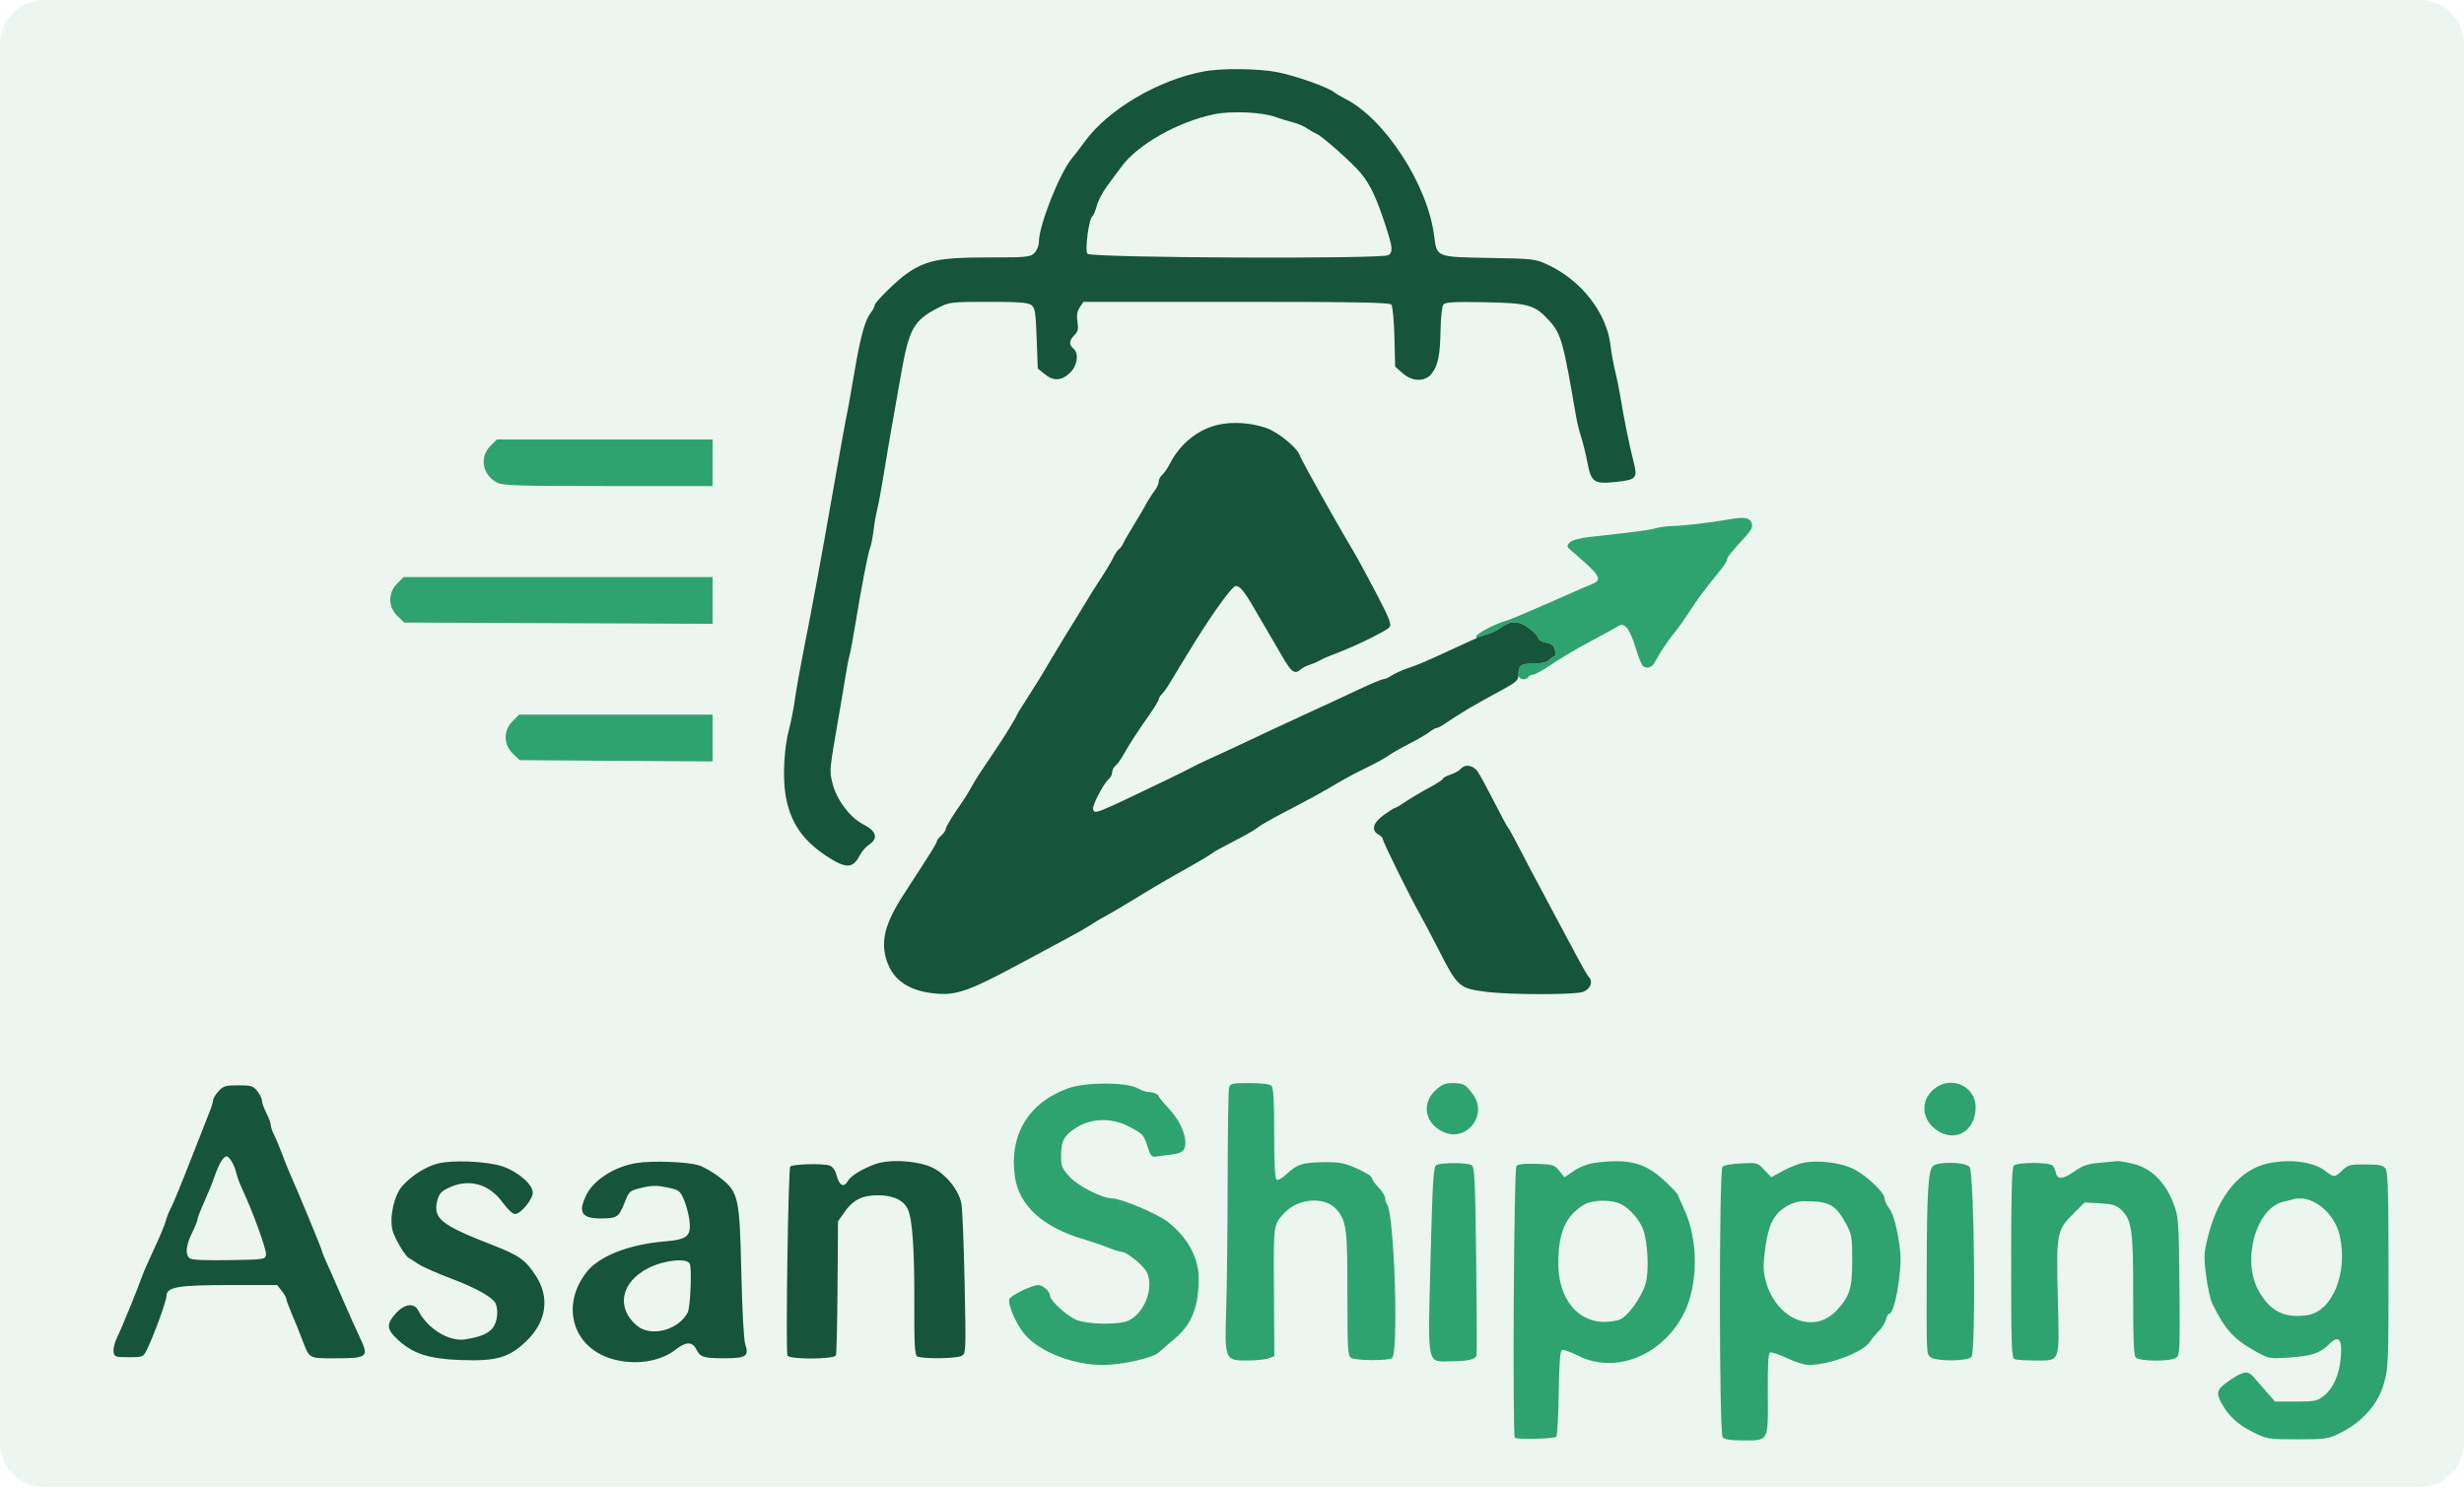
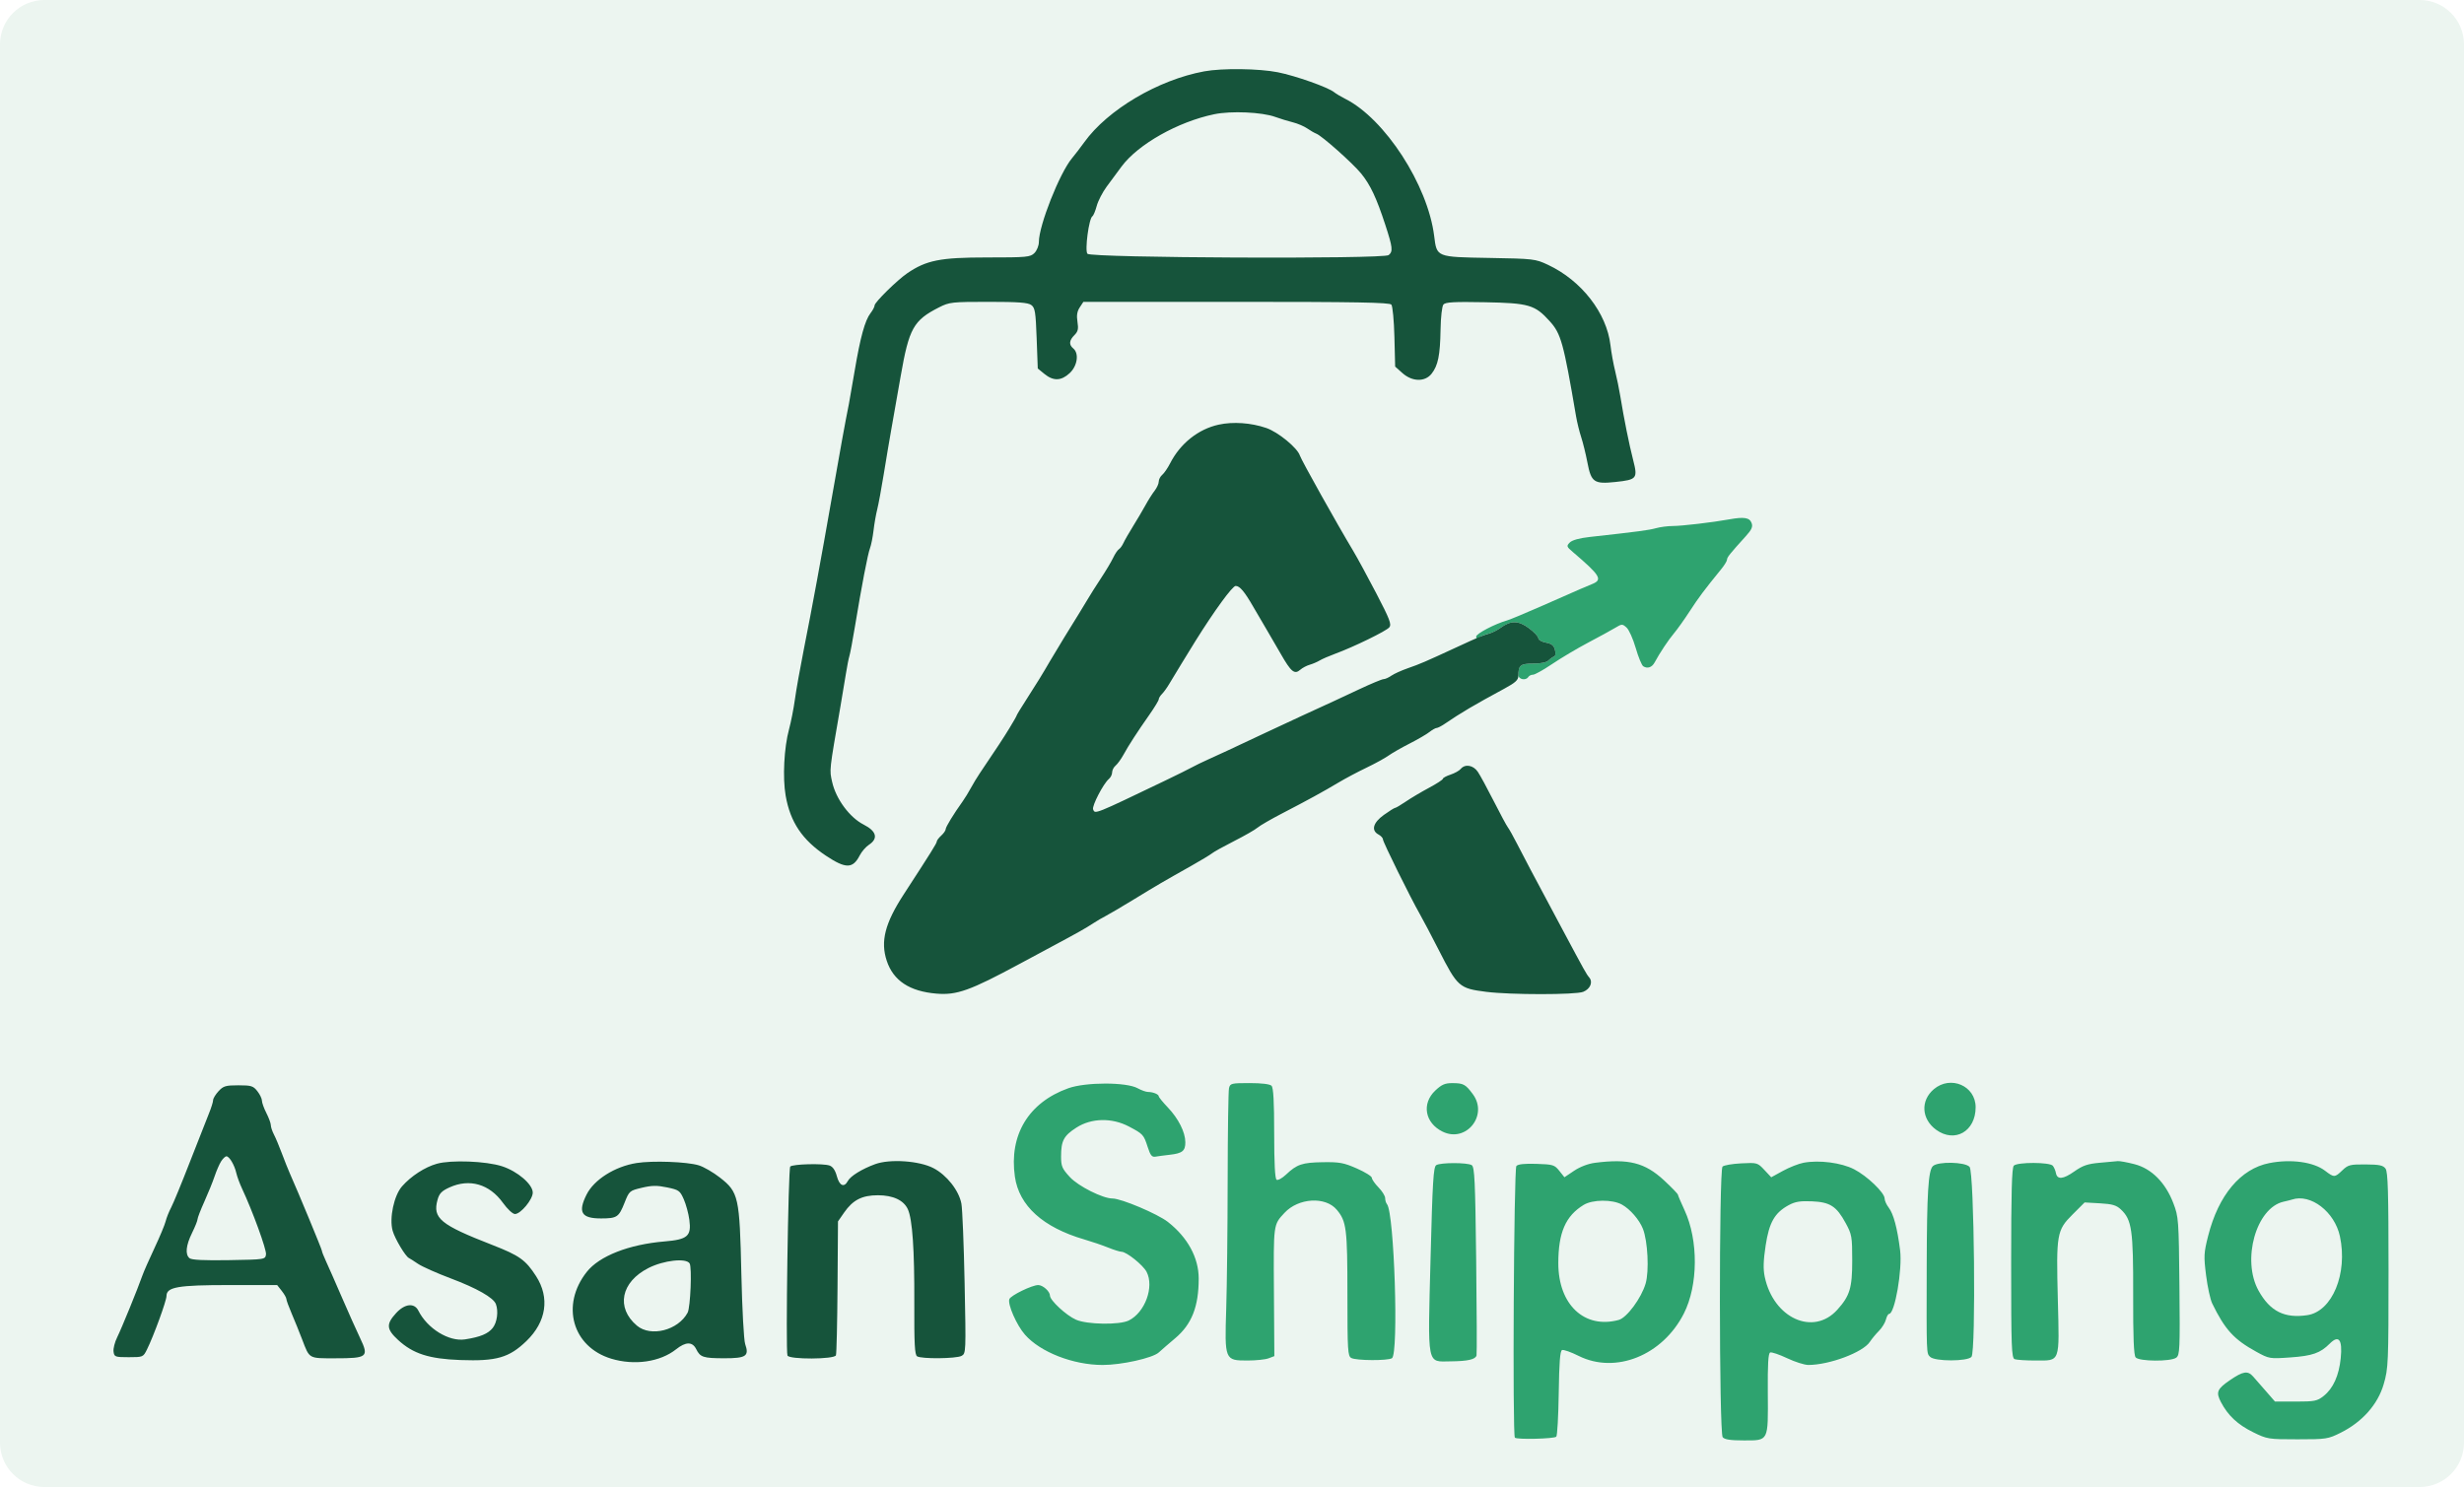
<svg xmlns="http://www.w3.org/2000/svg" viewBox="70 40 1110 670" width="1110" height="670">
  <rect x="70" y="40" width="1110" height="670" rx="20" fill="#ECF5F0" />
  <g id="asan-icon">
-     <path id="icon-accent" d="M 290.923 240.923 C 285.829 246.017, 287.325 254.048, 294.011 257.506 C 296.455 258.769, 304.164 259, 343.950 259 L 391 259 391 248.500 L 391 238 342.423 238 L 293.846 238 290.923 240.923 M 248.923 302.923 C 244.702 307.145, 244.763 313.440, 249.065 317.563 L 252.130 320.500 321.565 320.783 L 391 321.065 391 310.533 L 391 300 321.423 300 L 251.846 300 248.923 302.923 M 300.923 364.923 C 296.702 369.144, 296.763 375.440, 301.065 379.563 L 304.129 382.500 347.565 382.790 L 391 383.080 391 372.540 L 391 362 347.423 362 L 303.846 362 300.923 364.923 M 849 274.009 C 841.429 275.380, 827.617 277, 823.448 277.006 C 821.277 277.009, 817.914 277.452, 815.975 277.990 C 812.761 278.883, 808.021 279.511, 786.160 281.937 C 781.475 282.457, 778.219 283.362, 777.160 284.439 C 775.611 286.013, 775.700 286.297, 778.500 288.684 C 790.964 299.315, 792.101 301.195, 787.250 303.152 C 784.061 304.438, 783.013 304.894, 765 312.834 C 757.575 316.107, 750.375 319.108, 749 319.502 C 743.404 321.107, 735 325.506, 735 326.831 C 735 327.820, 735.375 327.949, 736.250 327.260 C 736.938 326.719, 738.783 325.969, 740.350 325.594 C 741.918 325.218, 744.393 324.038, 745.850 322.969 C 750.597 319.490, 753.995 319.505, 758.750 323.026 C 761.087 324.757, 763 326.789, 763 327.541 C 763 328.307, 764.505 329.192, 766.416 329.550 C 769.015 330.038, 769.989 330.819, 770.491 332.820 C 770.887 334.398, 770.714 335.595, 770.058 335.814 C 769.456 336.015, 768.329 336.813, 767.554 337.589 C 766.684 338.459, 764.049 339, 760.678 339 C 755.011 339, 754 339.769, 754 344.082 C 754 346.129, 757.377 346.818, 758.500 345 C 758.840 344.450, 759.787 344, 760.604 344 C 761.422 344, 765.362 341.792, 769.361 339.094 C 773.359 336.396, 780.651 332.068, 785.565 329.477 C 790.479 326.887, 795.909 323.916, 797.630 322.876 C 800.620 321.070, 800.849 321.064, 802.735 322.743 C 803.821 323.709, 805.678 327.851, 806.863 331.946 C 808.048 336.042, 809.576 339.754, 810.259 340.195 C 812.131 341.406, 814.160 340.733, 815.368 338.500 C 817.744 334.110, 821.582 328.335, 824.123 325.327 C 825.597 323.583, 828.801 319.083, 831.243 315.327 C 835.276 309.126, 837.719 305.866, 845.448 296.363 C 846.852 294.637, 848 292.743, 848 292.153 C 848 291.109, 849.224 289.579, 856.395 281.663 C 859.125 278.650, 859.701 277.362, 859.078 275.663 C 858.175 273.202, 855.701 272.796, 849 274.009 " fill="#2EA36F" fill-rule="evenodd" />
+     <path id="icon-accent" d="M 849 274.009 C 841.429 275.380, 827.617 277, 823.448 277.006 C 821.277 277.009, 817.914 277.452, 815.975 277.990 C 812.761 278.883, 808.021 279.511, 786.160 281.937 C 781.475 282.457, 778.219 283.362, 777.160 284.439 C 775.611 286.013, 775.700 286.297, 778.500 288.684 C 790.964 299.315, 792.101 301.195, 787.250 303.152 C 784.061 304.438, 783.013 304.894, 765 312.834 C 757.575 316.107, 750.375 319.108, 749 319.502 C 743.404 321.107, 735 325.506, 735 326.831 C 735 327.820, 735.375 327.949, 736.250 327.260 C 736.938 326.719, 738.783 325.969, 740.350 325.594 C 741.918 325.218, 744.393 324.038, 745.850 322.969 C 750.597 319.490, 753.995 319.505, 758.750 323.026 C 761.087 324.757, 763 326.789, 763 327.541 C 763 328.307, 764.505 329.192, 766.416 329.550 C 769.015 330.038, 769.989 330.819, 770.491 332.820 C 770.887 334.398, 770.714 335.595, 770.058 335.814 C 769.456 336.015, 768.329 336.813, 767.554 337.589 C 766.684 338.459, 764.049 339, 760.678 339 C 755.011 339, 754 339.769, 754 344.082 C 754 346.129, 757.377 346.818, 758.500 345 C 758.840 344.450, 759.787 344, 760.604 344 C 761.422 344, 765.362 341.792, 769.361 339.094 C 773.359 336.396, 780.651 332.068, 785.565 329.477 C 790.479 326.887, 795.909 323.916, 797.630 322.876 C 800.620 321.070, 800.849 321.064, 802.735 322.743 C 803.821 323.709, 805.678 327.851, 806.863 331.946 C 808.048 336.042, 809.576 339.754, 810.259 340.195 C 812.131 341.406, 814.160 340.733, 815.368 338.500 C 817.744 334.110, 821.582 328.335, 824.123 325.327 C 825.597 323.583, 828.801 319.083, 831.243 315.327 C 835.276 309.126, 837.719 305.866, 845.448 296.363 C 846.852 294.637, 848 292.743, 848 292.153 C 848 291.109, 849.224 289.579, 856.395 281.663 C 859.125 278.650, 859.701 277.362, 859.078 275.663 C 858.175 273.202, 855.701 272.796, 849 274.009 " fill="#2EA36F" fill-rule="evenodd" />
    <path id="icon-base" d="M 612.500 72.146 C 591.714 75.982, 568.971 89.430, 558.424 104.120 C 556.816 106.360, 554.321 109.612, 552.880 111.346 C 547.305 118.058, 538 141.612, 538 149.012 C 538 150.667, 537.108 152.892, 536 154 C 534.137 155.863, 532.667 156, 514.523 156 C 493.567 156, 487.307 157.246, 478.681 163.133 C 474.160 166.219, 464 176.219, 464 177.584 C 464 178.214, 463.169 179.803, 462.152 181.115 C 459.668 184.323, 457.557 191.994, 455.029 207 C 453.871 213.875, 452.696 220.625, 452.417 222 C 450.816 229.904, 448.469 242.796, 444.588 265 C 439.953 291.523, 435.739 314.350, 432.125 332.500 C 430.483 340.750, 428.674 350.903, 428.106 355.062 C 427.537 359.222, 426.346 365.297, 425.459 368.562 C 423.204 376.862, 422.512 390.374, 423.925 398.492 C 425.999 410.400, 431.412 418.461, 442.111 425.574 C 451.026 431.501, 454.203 431.464, 457.309 425.398 C 458.183 423.693, 460.046 421.545, 461.449 420.625 C 465.746 417.810, 464.872 414.476, 459.067 411.534 C 452.762 408.339, 446.593 400.009, 444.887 392.387 C 443.614 386.699, 443.476 387.961, 448.658 358 C 449.467 353.325, 450.557 346.800, 451.080 343.500 C 451.604 340.200, 452.313 336.609, 452.656 335.521 C 452.999 334.432, 454.100 328.582, 455.101 322.521 C 458.190 303.833, 460.919 289.618, 461.922 287.001 C 462.448 285.625, 463.167 282.025, 463.519 279 C 463.872 275.975, 464.615 271.724, 465.171 269.554 C 465.727 267.384, 467.060 260.184, 468.133 253.554 C 469.205 246.924, 470.727 237.900, 471.513 233.500 C 472.300 229.100, 474.202 218.300, 475.740 209.500 C 479.525 187.843, 481.488 184.333, 493.109 178.445 C 497.675 176.131, 498.864 176, 515.276 176 C 528.667 176, 533.060 176.323, 534.559 177.418 C 536.268 178.666, 536.560 180.465, 537 192.434 L 537.500 206.032 540.500 208.480 C 544.536 211.774, 548.088 211.655, 551.894 208.099 C 555.367 204.855, 556.182 199.226, 553.500 197 C 551.454 195.302, 551.617 193.383, 554.010 190.990 C 555.626 189.374, 555.896 188.200, 555.385 185.006 C 554.928 182.146, 555.212 180.326, 556.398 178.516 L 558.046 176 626.901 176 C 680.786 176, 695.981 176.272, 696.793 177.251 C 697.364 177.939, 697.982 184.502, 698.166 191.835 L 698.500 205.169 701.766 208.085 C 706.193 212.037, 711.941 212.161, 714.924 208.369 C 717.818 204.690, 718.760 200.051, 718.950 188.533 C 719.044 182.844, 719.600 177.982, 720.245 177.205 C 721.140 176.127, 725.029 175.913, 738.937 176.176 C 758.754 176.552, 761.463 177.342, 768.096 184.685 C 773.226 190.362, 774.314 194.283, 779.980 227.500 C 780.449 230.250, 781.499 234.525, 782.313 237 C 783.127 239.475, 784.382 244.588, 785.102 248.362 C 786.809 257.307, 788.082 258.190, 797.779 257.154 C 807.438 256.122, 807.854 255.601, 805.704 247.233 C 803.900 240.208, 801.571 228.642, 799.949 218.640 C 799.426 215.417, 798.365 210.242, 797.592 207.140 C 796.819 204.038, 795.874 198.810, 795.493 195.523 C 793.811 181.031, 782.435 166.395, 767.353 159.321 C 761.665 156.652, 760.919 156.565, 740.840 156.216 C 716.938 155.801, 717.272 155.934, 716.072 146.308 C 713.205 123.320, 693.865 93.498, 676 84.518 C 674.075 83.550, 671.825 82.209, 671 81.537 C 668.293 79.333, 653.659 74.152, 645.643 72.560 C 637.123 70.868, 620.547 70.661, 612.500 72.146  M 617 91.469 C 600.642 94.855, 582.670 105.006, 575.218 115.068 C 573.413 117.506, 570.413 121.561, 568.552 124.079 C 566.692 126.598, 564.669 130.516, 564.057 132.787 C 563.446 135.058, 562.574 137.145, 562.120 137.426 C 560.535 138.406, 558.616 152.833, 559.870 154.344 C 561.434 156.228, 693.331 156.800, 695.581 154.933 C 697.580 153.274, 697.388 151.524, 694.096 141.417 C 690.114 129.191, 687.325 123.264, 683.151 118.154 C 679.342 113.490, 665.475 101.160, 663 100.235 C 662.175 99.927, 660.330 98.865, 658.900 97.876 C 657.470 96.887, 654.545 95.641, 652.400 95.108 C 650.255 94.574, 646.700 93.484, 644.500 92.685 C 638.492 90.503, 624.625 89.890, 617 91.469  M 618.987 231.336 C 609.803 233.348, 601.682 239.822, 597.116 248.772 C 596.033 250.896, 594.438 253.221, 593.573 253.939 C 592.708 254.657, 592 256.029, 592 256.988 C 592 257.946, 591.162 259.803, 590.137 261.115 C 589.113 262.427, 587.290 265.300, 586.087 267.500 C 584.884 269.700, 582.363 273.975, 580.486 277 C 578.608 280.025, 576.633 283.469, 576.097 284.653 C 575.562 285.837, 574.639 287.105, 574.047 287.471 C 573.454 287.837, 572.292 289.568, 571.464 291.318 C 570.636 293.068, 568.174 297.200, 565.993 300.500 C 563.812 303.800, 561.109 308.075, 559.986 310 C 558.863 311.925, 557.169 314.717, 556.222 316.204 C 553.735 320.110, 544.761 334.825, 542.998 337.890 C 539.980 343.137, 536.589 348.651, 532.343 355.218 C 529.954 358.912, 528 362.120, 528 362.347 C 528 362.573, 526.518 365.175, 524.708 368.129 C 521.788 372.893, 519.393 376.536, 511.343 388.464 C 510.157 390.221, 508.356 393.199, 507.342 395.080 C 506.328 396.961, 504.694 399.625, 503.711 401 C 499.542 406.834, 496.035 412.576, 496.018 413.595 C 496.008 414.197, 495.100 415.505, 494 416.500 C 492.900 417.495, 492 418.694, 492 419.164 C 492 419.929, 489.604 423.762, 477.099 443 C 468.652 455.996, 466.568 464.173, 469.473 472.918 C 472.440 481.852, 479.754 486.677, 491.869 487.692 C 501.043 488.461, 507.008 486.322, 529.500 474.195 C 533.350 472.119, 540.249 468.413, 544.830 465.960 C 555.919 460.023, 558.934 458.321, 562.500 455.986 C 564.150 454.905, 566.625 453.459, 568 452.771 C 569.375 452.083, 575.225 448.636, 581 445.110 C 591.791 438.522, 593.338 437.617, 606.687 430.099 C 610.984 427.679, 615.175 425.146, 616 424.471 C 616.825 423.796, 621.325 421.303, 626 418.931 C 630.675 416.559, 635.400 413.850, 636.500 412.910 C 637.600 411.970, 642.550 409.102, 647.500 406.537 C 659.194 400.476, 666.216 396.631, 673 392.573 C 676.025 390.764, 681.650 387.777, 685.500 385.935 C 689.350 384.092, 693.850 381.626, 695.500 380.453 C 697.150 379.280, 701.425 376.836, 705 375.021 C 708.575 373.206, 712.573 370.884, 713.885 369.861 C 715.197 368.837, 716.677 368, 717.175 368 C 717.673 368, 719.300 367.170, 720.790 366.156 C 728.323 361.031, 733.840 357.776, 747.750 350.248 C 752.686 347.577, 754 346.372, 754 344.515 C 754 339.735, 754.890 339, 760.678 339 C 764.049 339, 766.684 338.459, 767.554 337.589 C 768.329 336.813, 769.456 336.015, 770.058 335.814 C 770.714 335.595, 770.887 334.398, 770.491 332.820 C 769.989 330.819, 769.015 330.038, 766.416 329.550 C 764.505 329.192, 763 328.307, 763 327.541 C 763 326.789, 761.087 324.757, 758.750 323.026 C 754.032 319.532, 750.597 319.491, 745.981 322.873 C 744.595 323.888, 742.345 325.035, 740.981 325.422 C 737.790 326.327, 736.265 326.967, 726 331.710 C 711.797 338.273, 709.700 339.175, 704.242 341.071 C 701.350 342.076, 697.988 343.596, 696.770 344.449 C 695.552 345.302, 693.983 346, 693.284 346 C 692.585 346, 687.622 348.065, 682.256 350.589 C 672.920 354.981, 670.031 356.318, 656.500 362.509 C 653.200 364.019, 645.775 367.479, 640 370.198 C 623.733 377.857, 618.863 380.124, 614 382.301 C 611.525 383.409, 608.375 384.943, 607 385.709 C 605.625 386.475, 600.225 389.153, 595 391.661 C 562.786 407.119, 563.290 406.918, 562.428 404.673 C 561.833 403.123, 567.090 393, 569.550 390.959 C 570.347 390.297, 571 388.965, 571 388 C 571 387.035, 571.708 385.657, 572.573 384.939 C 573.438 384.221, 575.029 382.029, 576.107 380.067 C 578.520 375.677, 582.181 370.021, 587.750 362.082 C 590.087 358.749, 592 355.600, 592 355.083 C 592 354.566, 592.655 353.488, 593.456 352.687 C 594.256 351.887, 595.719 349.863, 596.706 348.190 C 598.332 345.433, 606 332.869, 608.490 328.882 C 617.095 315.101, 625.197 304, 626.648 304 C 628.514 304, 630.622 306.516, 634.730 313.649 C 636.803 317.250, 639.400 321.681, 640.500 323.497 C 641.600 325.312, 644.474 330.255, 646.886 334.482 C 651.640 342.811, 653.157 344.048, 655.787 341.740 C 656.729 340.913, 658.625 339.911, 660 339.514 C 661.375 339.117, 663.400 338.250, 664.500 337.587 C 665.600 336.924, 668.750 335.557, 671.500 334.548 C 679.762 331.517, 694.470 324.343, 695.862 322.666 C 696.967 321.335, 696.076 319.010, 689.978 307.299 C 686.026 299.710, 681.302 291.025, 679.482 288 C 672.449 276.314, 656.235 247.316, 655.581 245.256 C 654.483 241.794, 645.767 234.649, 640.415 232.822 C 633.545 230.477, 625.465 229.916, 618.987 231.336  M 728.042 386.449 C 727.381 387.246, 725.301 388.406, 723.420 389.026 C 721.539 389.647, 720 390.484, 720 390.886 C 720 391.288, 717.188 393.119, 713.750 394.954 C 710.313 396.789, 705.619 399.575, 703.320 401.145 C 701.021 402.715, 698.844 404, 698.483 404 C 698.122 404, 695.841 405.426, 693.413 407.170 C 688.531 410.676, 687.576 414.168, 691 416 C 692.100 416.589, 693 417.580, 693 418.202 C 693 419.393, 705.304 444.308, 709.692 452 C 711.103 454.475, 714.895 461.675, 718.118 468 C 726.617 484.682, 727.361 485.338, 739.500 486.880 C 750.380 488.262, 779.795 488.263, 783.217 486.882 C 786.385 485.603, 787.687 482.533, 785.950 480.440 C 784.553 478.757, 784.206 478.134, 773.601 458.284 C 759.522 431.930, 756.699 426.601, 753.472 420.281 C 751.726 416.861, 749.840 413.486, 749.280 412.781 C 748.721 412.077, 745.867 406.775, 742.938 401 C 740.009 395.225, 736.769 389.262, 735.738 387.750 C 733.671 384.718, 729.995 384.096, 728.042 386.449" fill="#16543B" fill-rule="evenodd" />
  </g>
  <g id="asan-wordmark">
    <path id="word-asan" d="M 168.452 531.646 C 167.104 533.101, 166 534.930, 166 535.711 C 166 536.491, 165.135 539.238, 164.079 541.815 C 163.022 544.392, 159.187 554.150, 155.555 563.500 C 151.924 572.850, 148.129 582.075, 147.122 584 C 146.115 585.925, 144.989 588.750, 144.620 590.277 C 144.250 591.805, 141.999 597.205, 139.616 602.277 C 137.233 607.350, 134.808 612.850, 134.226 614.500 C 132.034 620.722, 124.717 638.657, 122.797 642.514 C 121.698 644.722, 120.957 647.647, 121.150 649.014 C 121.482 651.371, 121.838 651.500, 127.998 651.500 C 134.428 651.500, 134.514 651.464, 136.225 648 C 139.223 641.931, 145 626.101, 145 623.956 C 145 619.877, 150.025 619, 173.395 619 L 194.855 619 196.927 621.635 C 198.067 623.084, 199 624.715, 199 625.260 C 199 625.804, 200.085 628.781, 201.411 631.875 C 202.737 634.969, 204.854 640.200, 206.116 643.500 C 209.495 652.339, 208.903 652, 220.931 652 C 235.567 652, 236.284 651.423, 232.231 642.910 C 230.553 639.384, 226.847 631.100, 223.997 624.500 C 221.146 617.900, 217.956 610.651, 216.907 608.390 C 215.858 606.130, 215 603.945, 215 603.533 C 215 602.887, 204.308 577.075, 200.488 568.500 C 199.753 566.850, 198.170 562.873, 196.971 559.663 C 195.772 556.453, 194.166 552.628, 193.402 551.163 C 192.638 549.698, 192.010 547.808, 192.006 546.961 C 192.003 546.115, 191.100 543.658, 190 541.500 C 188.900 539.342, 188 536.833, 188 535.923 C 188 535.014, 187.067 533.084, 185.927 531.635 C 184.070 529.273, 183.184 529, 177.380 529 C 171.662 529, 170.618 529.310, 168.452 531.646 M 169.614 563.250 C 168.827 564.487, 167.504 567.525, 166.675 570 C 165.846 572.475, 163.780 577.579, 162.084 581.343 C 160.388 585.107, 158.996 588.707, 158.991 589.343 C 158.986 589.979, 157.875 592.750, 156.522 595.500 C 153.747 601.141, 153.341 605.208, 155.383 606.903 C 156.331 607.690, 161.912 607.964, 173.133 607.775 C 189.407 607.502, 189.502 607.487, 189.829 605.176 C 190.127 603.074, 183.746 585.557, 179.019 575.500 C 177.985 573.300, 176.829 570.150, 176.450 568.500 C 175.621 564.887, 173.315 561, 172 561 C 171.475 561, 170.402 562.013, 169.614 563.250 M 266.792 564.347 C 261.382 565.867, 255.173 569.899, 251.095 574.544 C 247.475 578.667, 245.316 588.862, 246.870 594.490 C 247.854 598.056, 252.660 606.123, 254.217 606.822 C 254.611 607, 256.452 608.175, 258.306 609.433 C 260.161 610.692, 266.813 613.652, 273.089 616.012 C 284.765 620.403, 292.277 624.673, 293.380 627.547 C 294.611 630.757, 293.959 635.783, 291.984 638.293 C 289.893 640.952, 286.351 642.421, 279.486 643.478 C 272.240 644.594, 262.509 638.603, 258.477 630.545 C 256.653 626.900, 252.354 627.362, 248.450 631.624 C 243.891 636.601, 244.057 638.876, 249.331 643.738 C 256.070 649.949, 263.266 652.268, 277.409 652.785 C 293.667 653.379, 299.372 651.734, 307.165 644.204 C 316.149 635.524, 317.751 624.702, 311.489 614.983 C 306.790 607.689, 303.993 605.693, 291.829 600.955 C 268.315 591.795, 264.807 588.905, 267.103 580.589 C 267.896 577.717, 268.962 576.612, 272.491 575.004 C 281.499 570.901, 290.479 573.486, 296.544 581.929 C 298.608 584.801, 300.969 587, 301.990 587 C 304.556 587, 310 580.441, 310 577.350 C 310 573.620, 303.151 567.740, 296.174 565.479 C 288.961 563.143, 273.240 562.537, 266.792 564.347 M 356.776 564.017 C 347.006 565.561, 337.605 571.495, 334.233 578.247 C 330.231 586.260, 331.917 589.009, 340.821 588.985 C 347.975 588.965, 348.762 588.434, 351.371 581.867 C 353.463 576.599, 353.608 576.475, 359.151 575.158 C 363.657 574.088, 365.950 574.055, 370.496 574.999 C 375.819 576.104, 376.313 576.454, 378.031 580.341 C 379.041 582.628, 380.174 586.811, 380.548 589.636 C 381.516 596.952, 379.753 598.483, 369.365 599.349 C 353.336 600.686, 340.004 605.903, 334.346 613.053 C 322.524 627.992, 327.828 646.853, 345.349 652.175 C 355.761 655.337, 367.386 653.654, 374.573 647.942 C 378.940 644.472, 381.930 644.453, 383.635 647.885 C 385.442 651.525, 386.800 651.968, 396.200 651.985 C 406.128 652.002, 407.584 651.020, 405.691 645.584 C 405.092 643.864, 404.333 629.895, 403.975 614 C 403.191 579.245, 402.733 577.174, 394.374 570.613 C 391.328 568.223, 386.999 565.717, 384.752 565.044 C 379.395 563.439, 364.004 562.874, 356.776 564.017 M 464.235 564.525 C 458.291 566.700, 453.133 569.883, 451.939 572.114 C 450.274 575.226, 448.159 574.304, 446.988 569.956 C 446.266 567.273, 445.159 565.654, 443.700 565.146 C 440.763 564.122, 427.122 564.477, 425.998 565.606 C 425.090 566.519, 423.879 648.479, 424.740 650.750 C 425.439 652.594, 445.867 652.510, 446.577 650.660 C 446.860 649.923, 447.183 636.047, 447.296 619.824 L 447.500 590.329 450.227 586.393 C 454.203 580.657, 458.321 578.539, 465.500 578.539 C 472.322 578.539, 477.128 580.791, 478.980 584.856 C 481.030 589.356, 481.973 603.002, 481.882 626.877 C 481.812 645.514, 482.068 650.428, 483.147 651.112 C 485.103 652.352, 500.765 652.196, 503.162 650.914 C 505.157 649.845, 505.181 649.293, 504.547 618.164 C 504.193 600.749, 503.538 584.601, 503.091 582.280 C 501.952 576.356, 496.502 569.445, 490.508 566.322 C 484.121 562.994, 470.892 562.089, 464.235 564.525 M 362.166 611.300 C 349.706 617.595, 347.365 629.240, 356.941 637.297 C 363.182 642.548, 375.514 639.383, 379.766 631.438 C 381.041 629.054, 381.772 611.018, 380.665 609.250 C 379.079 606.719, 369.030 607.833, 362.166 611.300" fill="#16543B" fill-rule="evenodd" />
    <path id="word-shipping" d="M 551.262 530.324 C 533.346 536.730, 524.492 551.397, 527.198 570.187 C 529.086 583.296, 539.869 593.036, 558.500 598.461 C 561.800 599.422, 566.608 601.062, 569.185 602.104 C 571.762 603.147, 574.486 604, 575.238 604 C 577.473 604, 584.946 609.996, 586.531 613.059 C 590.034 619.834, 585.815 631.345, 578.500 634.968 C 574.327 637.035, 559.740 636.817, 554.728 634.613 C 550.339 632.683, 543 625.899, 543 623.772 C 543 621.876, 539.806 619, 537.700 619 C 534.916 619, 525.344 623.662, 524.704 625.329 C 523.824 627.622, 527.979 637.087, 531.744 641.368 C 538.660 649.231, 553.420 654.988, 566.708 655.007 C 575.199 655.018, 589.240 651.893, 592 649.376 C 593.375 648.123, 596.703 645.242, 599.395 642.976 C 606.865 636.686, 610 628.733, 610 616.073 C 610 606.680, 605.042 597.560, 596.138 590.572 C 591.495 586.929, 575.119 580, 571.152 580 C 566.772 580, 555.757 574.460, 551.971 570.353 C 548.456 566.540, 548 565.475, 548 561.087 C 548 553.966, 549.188 551.730, 554.923 548.049 C 561.683 543.711, 570.910 543.528, 578.590 547.578 C 584.951 550.932, 585.224 551.231, 587.015 556.794 C 588.230 560.571, 588.921 561.431, 590.515 561.152 C 591.607 560.960, 594.525 560.574, 597 560.294 C 602.655 559.655, 604.006 558.558, 603.978 554.628 C 603.946 550.114, 600.873 544.002, 596.128 539.014 C 593.858 536.627, 592 534.346, 592 533.944 C 592 533.046, 589.415 532.002, 587.168 531.994 C 586.251 531.990, 584.150 531.238, 582.500 530.323 C 577.444 527.516, 559.113 527.517, 551.262 530.324 M 623.656 530.250 C 623.348 531.487, 623.073 550.157, 623.046 571.738 C 623.018 593.320, 622.728 619.320, 622.401 629.516 C 621.654 652.813, 621.730 653, 631.958 653 C 635.759 653, 640.042 652.554, 641.474 652.010 L 644.078 651.020 643.889 622.063 C 643.689 591.250, 643.599 591.923, 648.635 586.486 C 654.915 579.706, 667.114 578.979, 672.209 585.081 C 676.583 590.321, 676.988 593.548, 676.994 623.215 C 677 648.583, 677.148 651.009, 678.750 651.866 C 680.993 653.066, 695.149 653.144, 697.053 651.967 C 700.150 650.051, 698.099 586.363, 694.817 582.550 C 694.368 582.028, 694 580.806, 694 579.834 C 694 578.863, 692.650 576.688, 691 575 C 689.350 573.312, 688 571.372, 688 570.688 C 688 570.004, 684.962 568.110, 681.250 566.478 C 675.344 563.882, 673.424 563.528, 665.889 563.646 C 656.621 563.791, 654.239 564.595, 649.336 569.232 C 647.596 570.878, 645.684 571.923, 645.086 571.553 C 644.362 571.106, 644 564.130, 644 550.641 C 644 536.231, 643.654 530.054, 642.800 529.200 C 642.051 528.451, 638.335 528, 632.908 528 C 624.728 528, 624.184 528.132, 623.656 530.250 M 716.571 531.368 C 710.353 537.232, 711.879 545.921, 719.816 549.850 C 730.398 555.089, 740.565 542.577, 733.504 533.006 C 730.216 528.549, 729.268 528.033, 724.321 528.015 C 720.939 528.003, 719.462 528.642, 716.571 531.368 M 941.172 530.750 C 935.081 535.901, 935.567 544.225, 942.243 549.061 C 950.616 555.126, 960 549.748, 960 538.884 C 960 529.226, 948.732 524.357, 941.172 530.750 M 788.500 563.922 C 785.471 564.310, 781.776 565.719, 779.127 567.496 L 774.754 570.429 772.449 567.538 C 770.293 564.834, 769.628 564.631, 762.138 564.392 C 756.703 564.218, 753.801 564.534, 753.101 565.378 C 751.972 566.738, 751.316 686.649, 752.431 687.765 C 753.360 688.694, 770.110 688.290, 771.084 687.316 C 771.544 686.856, 772.042 677.993, 772.192 667.620 C 772.391 653.783, 772.793 648.633, 773.699 648.285 C 774.379 648.024, 777.721 649.204, 781.127 650.906 C 797.797 659.236, 818.961 650.724, 828.557 631.830 C 835.018 619.109, 835.156 598.864, 828.874 585.292 C 827.293 581.877, 825.947 578.727, 825.883 578.292 C 825.818 577.856, 822.991 574.932, 819.600 571.794 C 811 563.835, 803.667 561.979, 788.500 563.922 M 882.500 563.891 C 880.300 564.301, 876.119 565.941, 873.208 567.537 L 867.916 570.438 864.812 567.117 C 861.761 563.852, 861.584 563.802, 854.386 564.166 C 850.359 564.369, 846.575 565.025, 845.978 565.622 C 844.351 567.249, 844.419 685.595, 846.048 687.558 C 846.915 688.603, 849.538 689, 855.566 689 C 866.847 689, 866.531 689.626, 866.373 667.556 C 866.280 654.583, 866.568 649.719, 867.449 649.381 C 868.110 649.128, 871.542 650.288, 875.076 651.959 C 878.609 653.631, 882.901 654.999, 884.614 654.999 C 894.094 655.002, 909.251 649.318, 912.341 644.602 C 913.232 643.242, 915.076 641.014, 916.440 639.651 C 917.803 638.288, 919.211 636.008, 919.568 634.586 C 919.925 633.164, 920.570 632, 921.001 632 C 923.595 632, 927.063 611.992, 925.974 603.317 C 924.726 593.378, 922.996 586.906, 920.841 584.115 C 919.829 582.803, 919 580.963, 919 580.024 C 919 577.397, 911.104 569.827, 905.224 566.817 C 899.447 563.859, 889.530 562.583, 882.500 563.891 M 1015.828 563.907 C 1010.453 564.385, 1008.245 565.142, 1004.473 567.803 C 999.392 571.387, 996.733 571.606, 996.154 568.489 C 995.951 567.395, 995.328 565.938, 994.770 565.250 C 993.423 563.591, 978.851 563.549, 977.200 565.200 C 976.304 566.096, 976 577.221, 976 609.093 C 976 647.101, 976.174 651.853, 977.582 652.393 C 978.452 652.727, 982.657 653, 986.927 653 C 998.262 653, 997.762 654.361, 997.028 625.500 C 996.275 595.906, 996.550 594.320, 1003.666 587.204 L 1009.090 581.779 1015.996 582.170 C 1021.551 582.483, 1023.395 583.023, 1025.419 584.924 C 1030.379 589.583, 1031.040 594.170, 1030.966 623.395 C 1030.918 642.501, 1031.235 650.578, 1032.072 651.586 C 1033.612 653.442, 1047.867 653.549, 1050.363 651.724 C 1051.971 650.548, 1052.085 647.997, 1051.805 619.474 C 1051.510 589.489, 1051.423 588.297, 1049.077 582.143 C 1045.523 572.819, 1039.243 566.513, 1031.540 564.532 C 1028.262 563.690, 1024.887 563.071, 1024.040 563.157 C 1023.193 563.244, 1019.498 563.581, 1015.828 563.907 M 1092.274 564.053 C 1079.355 566.604, 1069.397 578.462, 1064.744 596.837 C 1062.799 604.517, 1062.722 606, 1063.814 614.645 C 1064.469 619.832, 1065.708 625.521, 1066.569 627.288 C 1072.304 639.067, 1076.377 643.530, 1086.421 649.043 C 1092.230 652.231, 1092.433 652.265, 1101.757 651.609 C 1111.680 650.912, 1115.242 649.667, 1119.501 645.408 C 1123.605 641.304, 1125.303 643.531, 1124.468 651.923 C 1123.686 659.787, 1121.057 665.599, 1116.744 669 C 1113.875 671.263, 1112.686 671.500, 1104.215 671.500 L 1094.855 671.500 1090.939 667 C 1088.785 664.525, 1086.106 661.461, 1084.986 660.190 C 1082.595 657.478, 1080.464 657.814, 1074.596 661.829 C 1068.763 665.820, 1068.163 667.271, 1070.501 671.735 C 1073.673 677.792, 1078.051 681.889, 1085 685.305 C 1091.336 688.420, 1091.840 688.500, 1105 688.500 C 1117.978 688.500, 1118.731 688.385, 1124.486 685.517 C 1134.167 680.693, 1141.175 672.779, 1143.817 663.685 C 1145.914 656.470, 1146 654.436, 1146 612.277 C 1146 577.086, 1145.733 568.018, 1144.655 566.543 C 1143.559 565.044, 1141.895 564.694, 1135.669 564.651 C 1128.694 564.603, 1127.783 564.834, 1125.210 567.299 C 1121.755 570.609, 1121.495 570.615, 1117.388 567.482 C 1112.203 563.527, 1101.998 562.134, 1092.274 564.053 M 717 564.976 C 715.735 565.773, 715.334 572.393, 714.442 607.211 C 713.183 656.350, 712.617 653.490, 723.588 653.372 C 731.295 653.289, 734.647 652.518, 735.158 650.712 C 735.346 650.045, 735.275 630.696, 735 607.712 C 734.573 572.029, 734.281 565.787, 733 564.978 C 731.055 563.750, 718.948 563.748, 717 564.976 M 940.716 565.427 C 938.665 567.477, 938.047 577.488, 937.961 610 C 937.854 650.798, 937.813 649.670, 939.492 651.350 C 941.606 653.463, 956.374 653.459, 958.128 651.345 C 960.192 648.858, 959.379 568.096, 957.266 565.750 C 955.218 563.476, 942.908 563.235, 940.716 565.427 M 1102.500 580.491 C 1101.950 580.675, 1100.251 581.101, 1098.725 581.438 C 1086.367 584.167, 1079.759 607.691, 1087.460 621.542 C 1092.626 630.833, 1099.142 634.105, 1109.412 632.566 C 1120.654 630.880, 1127.703 613.833, 1124.103 597.042 C 1121.729 585.973, 1110.911 577.686, 1102.500 580.491 M 783.420 582.885 C 775.267 587.857, 772 595.379, 772 609.176 C 772 627.851, 783.789 638.908, 799.228 634.714 C 802.868 633.725, 809.409 624.868, 811.327 618.331 C 812.983 612.687, 812.309 599.194, 810.091 593.611 C 808.481 589.557, 804.365 584.812, 800.668 582.750 C 796.379 580.357, 787.451 580.427, 783.420 582.885 M 875.804 582.986 C 869.454 586.434, 866.979 590.770, 865.392 601.226 C 864.362 608.017, 864.254 611.781, 864.989 615.283 C 868.905 633.942, 886.866 642.106, 897.671 630.137 C 903.325 623.874, 904.405 620.322, 904.400 608 C 904.396 597.164, 904.226 596.187, 901.448 591.078 C 897.319 583.485, 894.435 581.627, 886.218 581.270 C 880.991 581.043, 878.679 581.424, 875.804 582.986" fill="#2EA36F" fill-rule="evenodd" />
  </g>
</svg>
